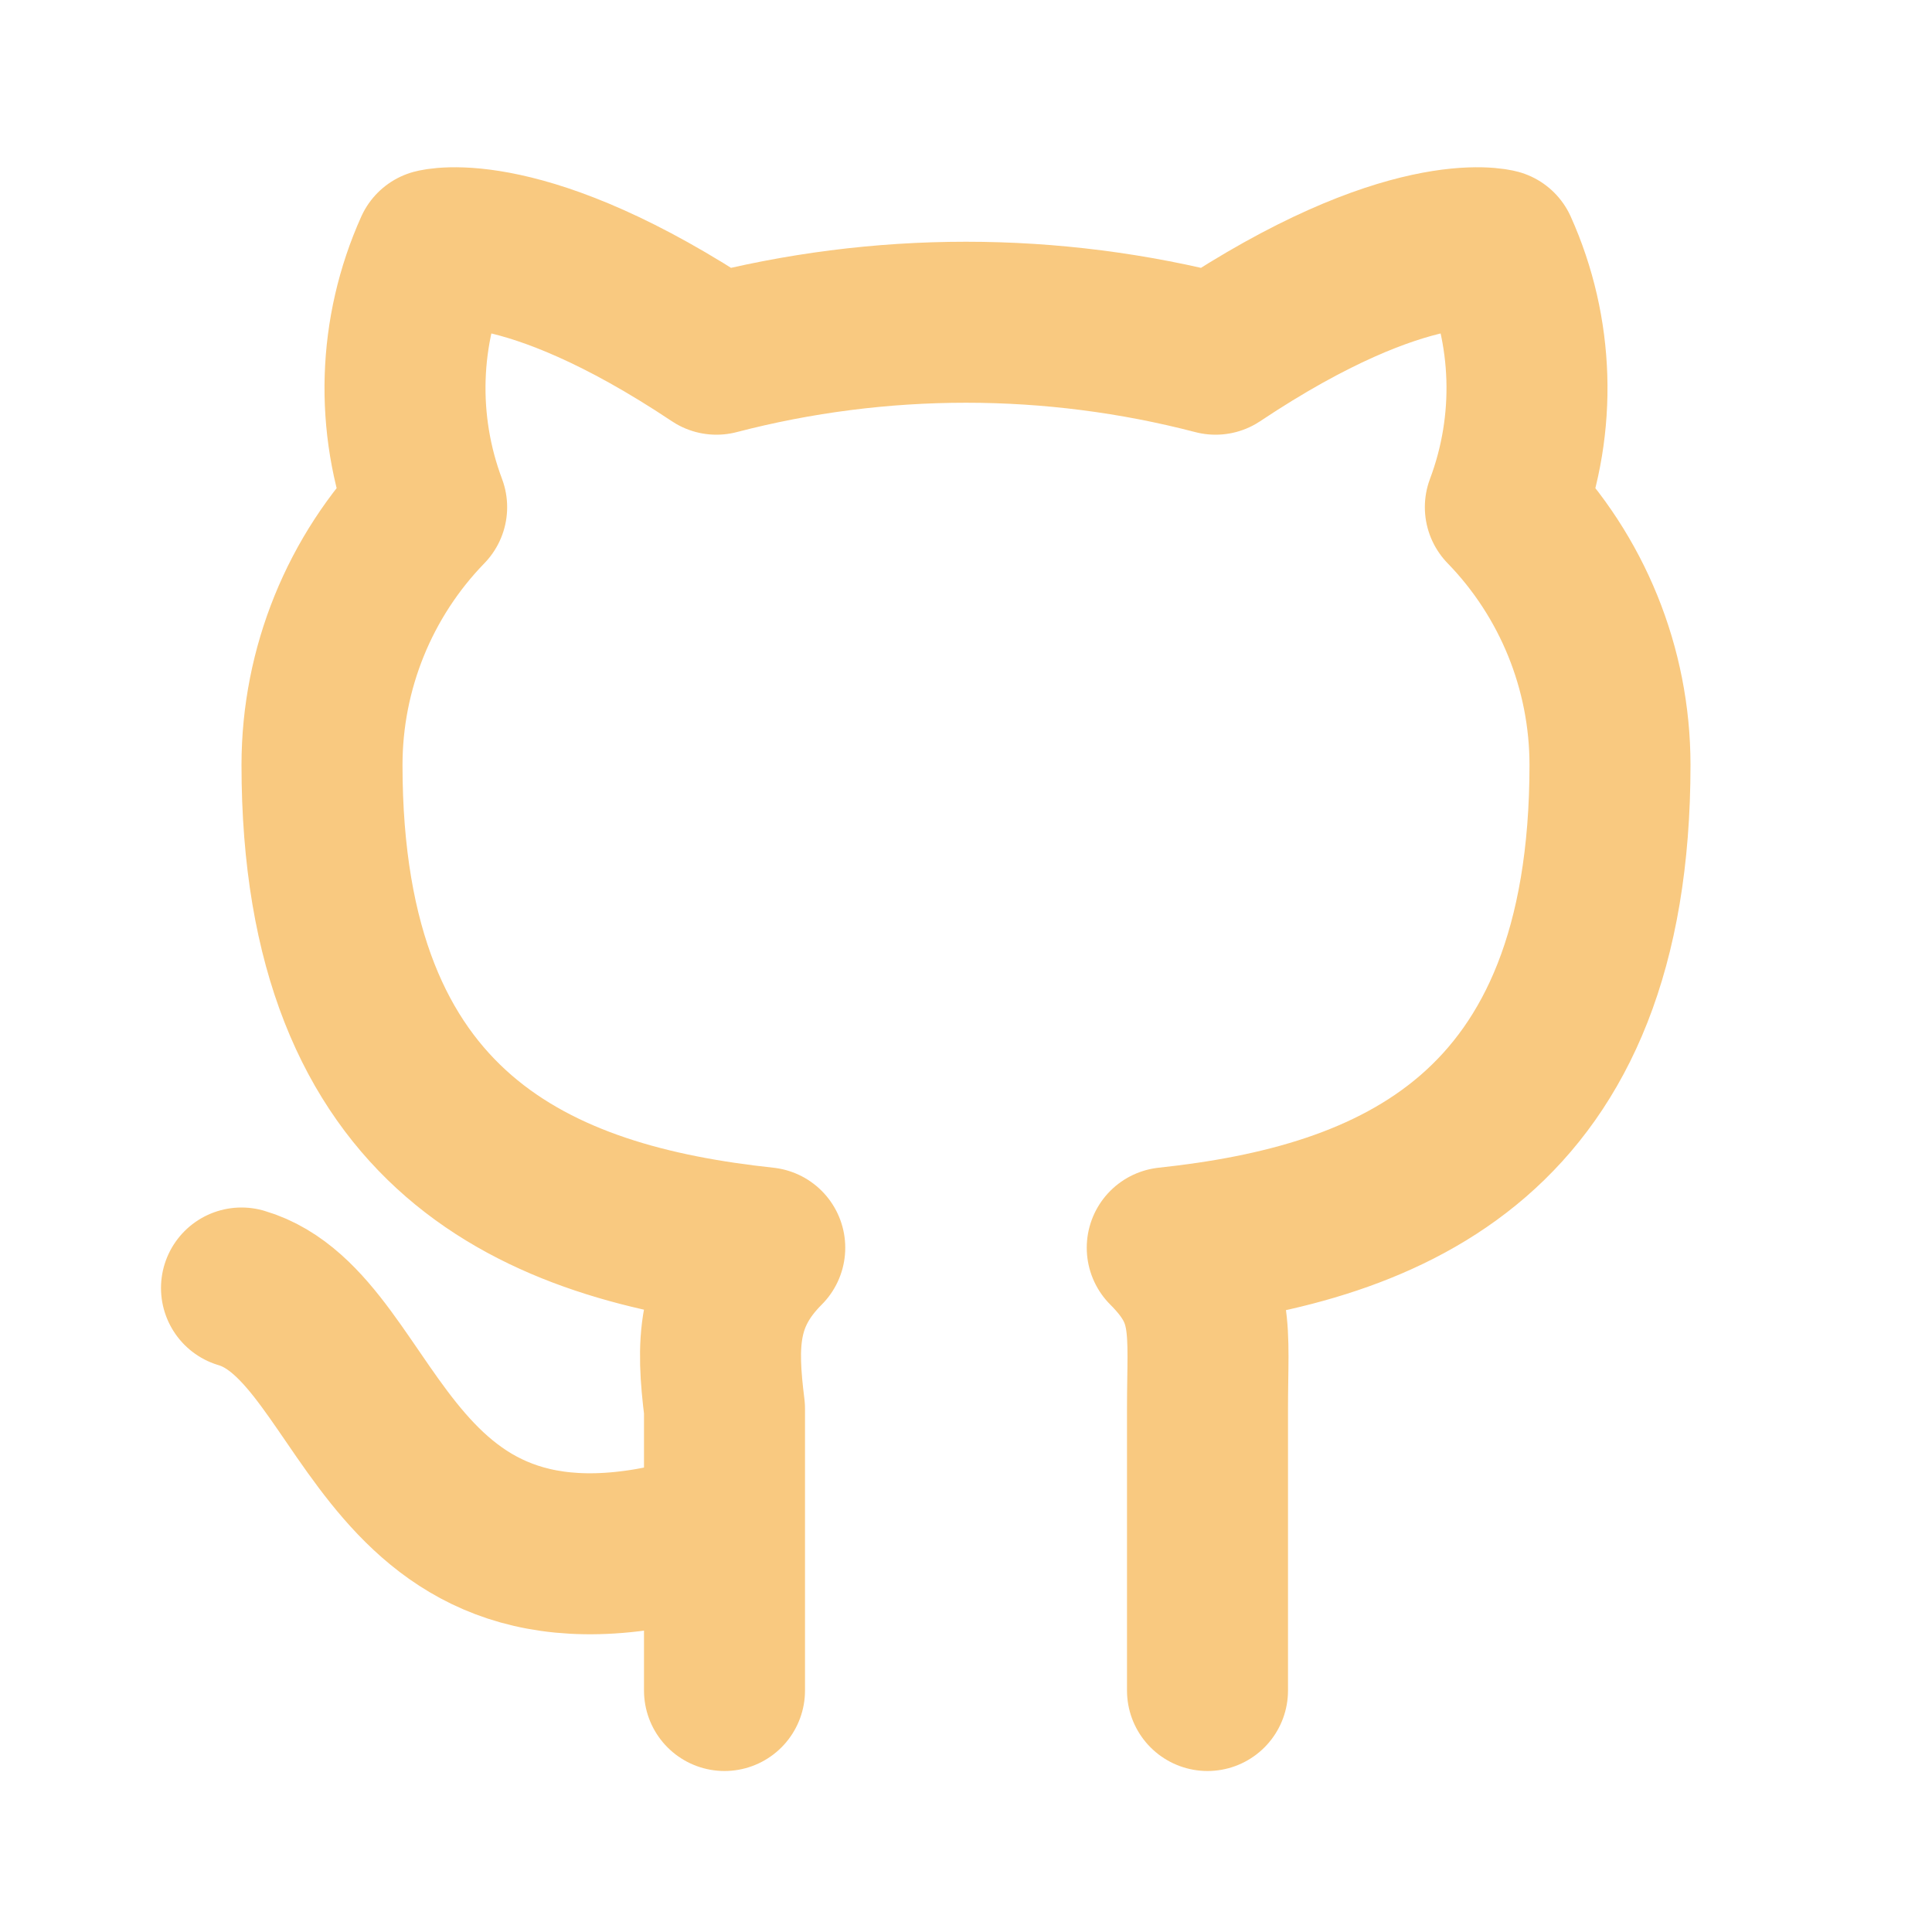
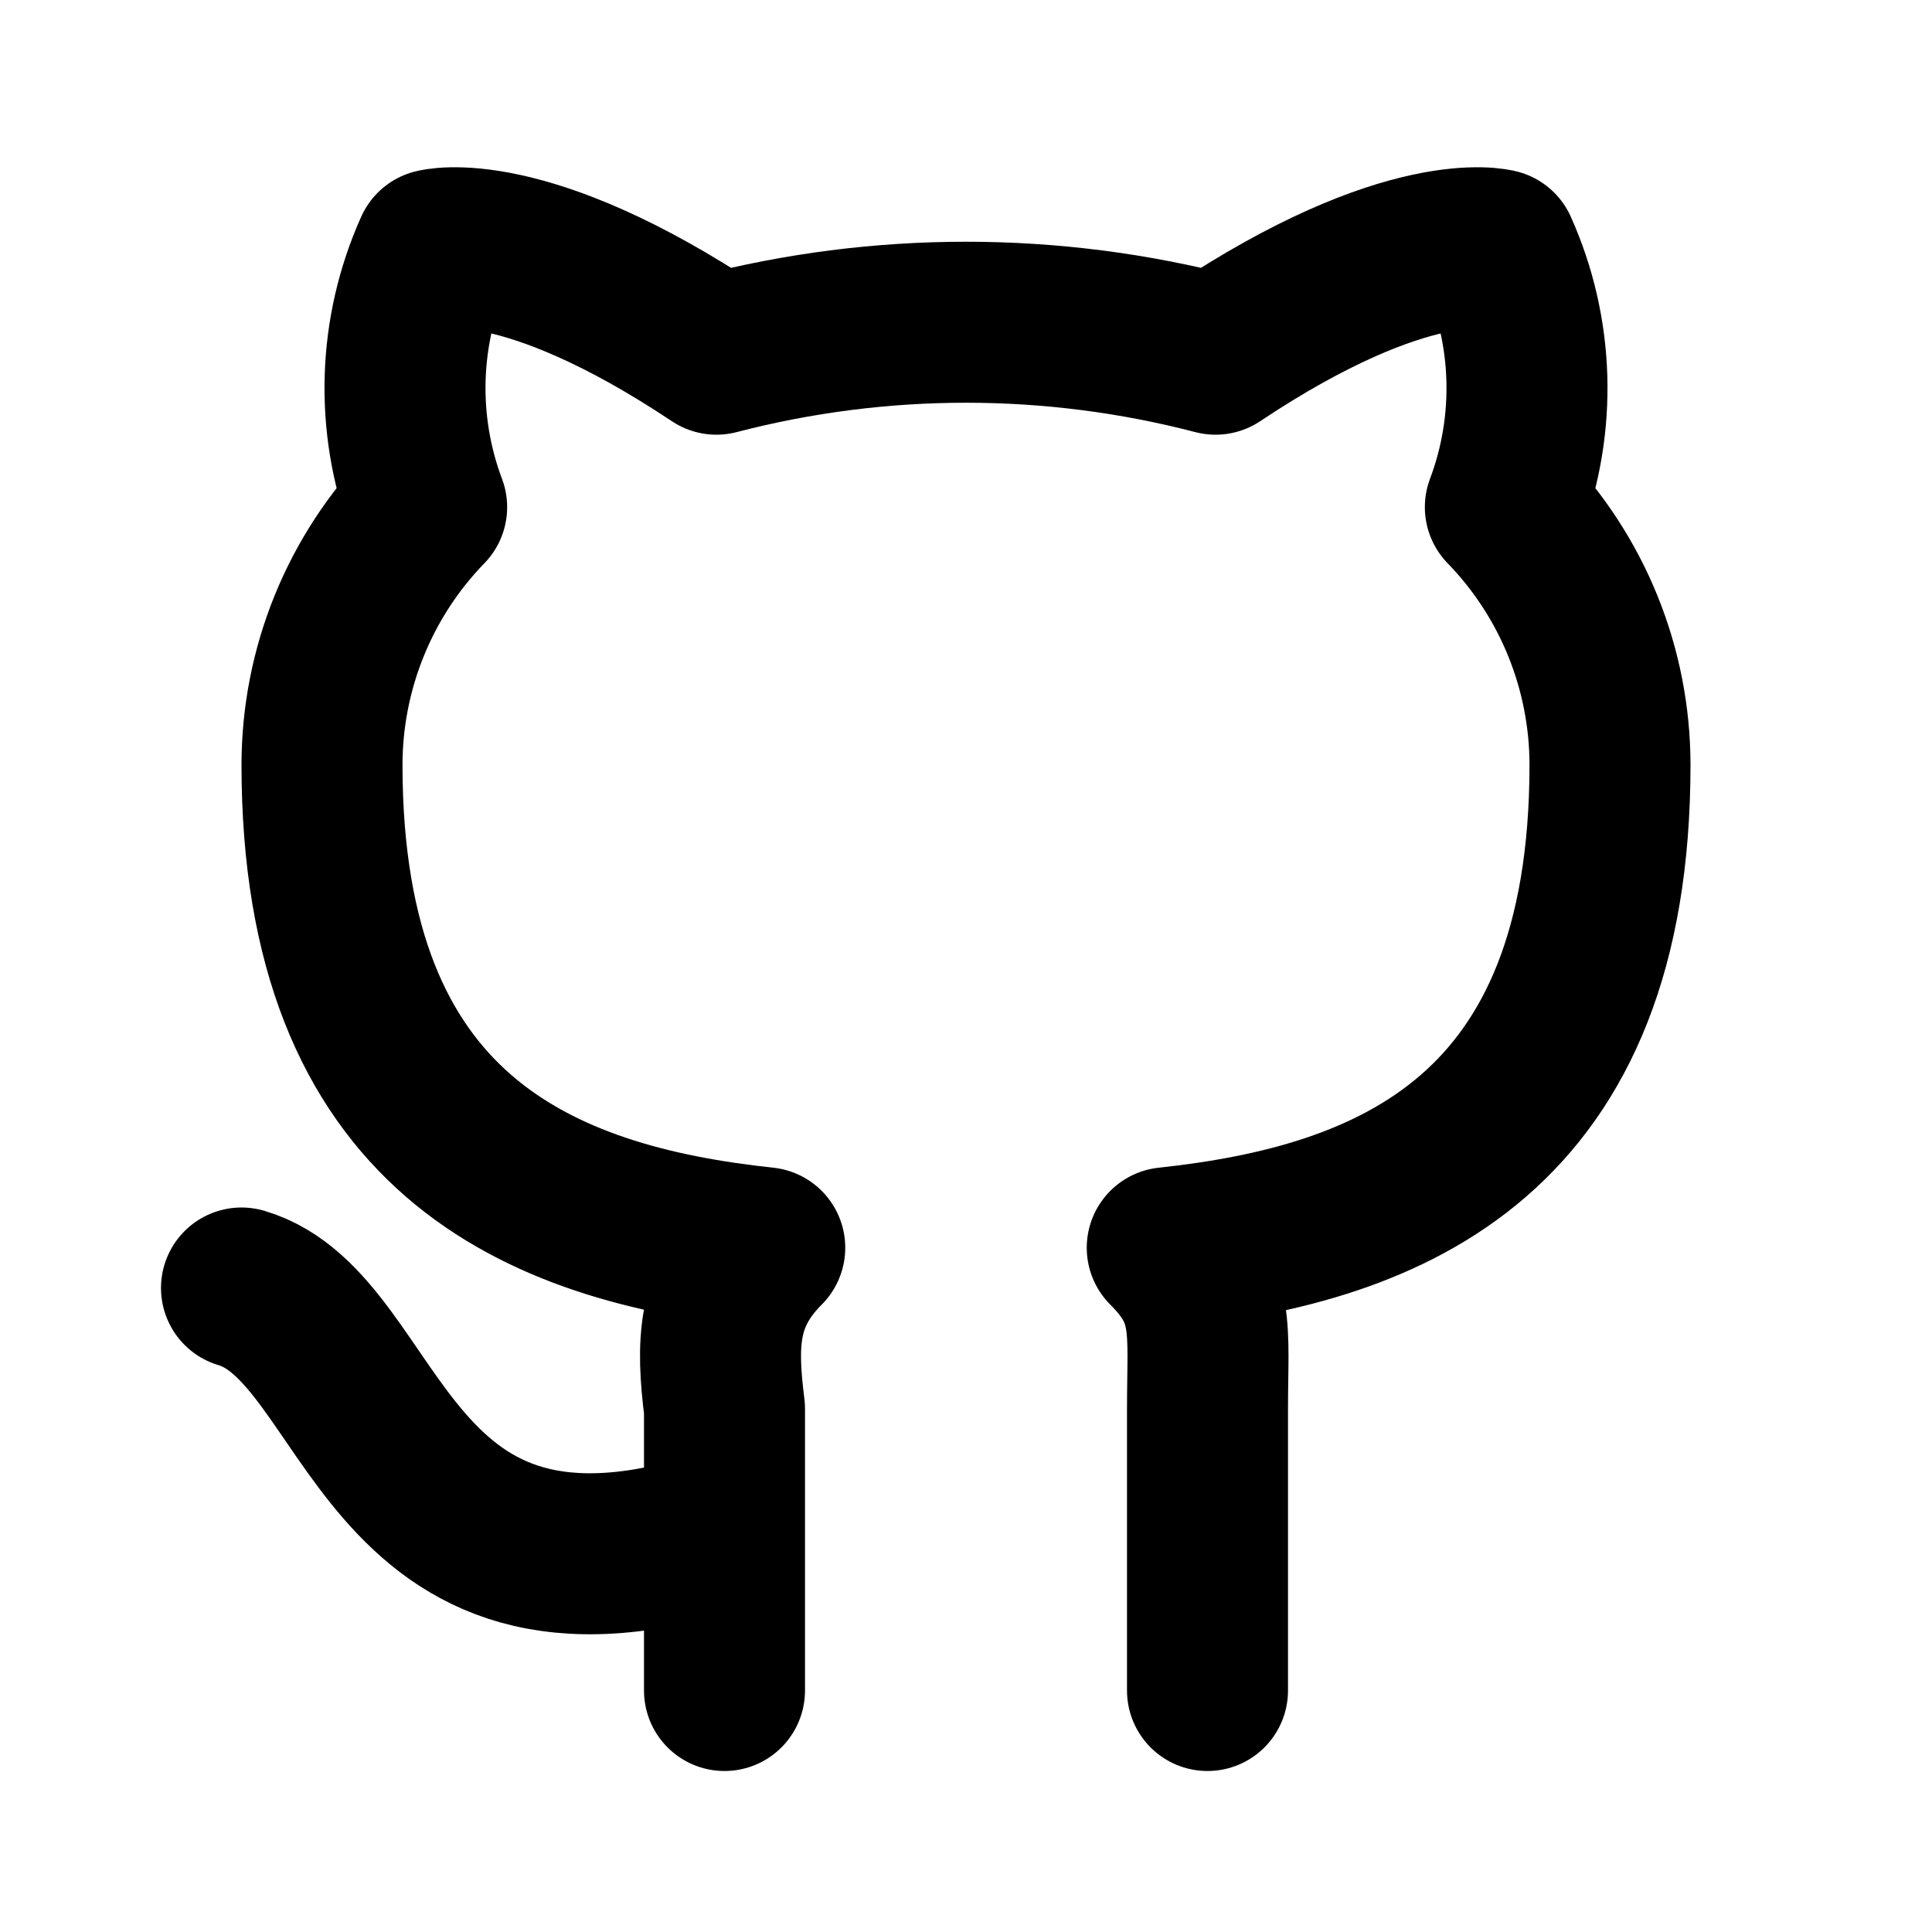
- <svg xmlns="http://www.w3.org/2000/svg" class="icon icon-tabler icon-tabler-brand-github" width="24" height="24" viewBox="0 0 24 24" stroke-width="2" stroke="hsl(36, 91%, 74%)" fill="none" stroke-linecap="round" stroke-linejoin="round">
+ <svg xmlns="http://www.w3.org/2000/svg" class="icon icon-tabler icon-tabler-brand-github" width="24" height="24" viewBox="0 0 24 24" stroke-width="2" stroke="currentColor" fill="none" stroke-linecap="round" stroke-linejoin="round">
  <path stroke="none" d="M0 0h24v24H0z" fill="none" />
  <path d="M9 19c-4.3 1.4 -4.3 -2.5 -6 -3m12 5v-3.5c0 -1 .1 -1.4 -.5 -2c2.8 -.3 5.5 -1.4 5.5 -6a4.6 4.6 0 0 0 -1.3 -3.2a4.2 4.2 0 0 0 -.1 -3.2s-1.1 -.3 -3.5 1.3a12.3 12.3 0 0 0 -6.2 0c-2.4 -1.6 -3.5 -1.3 -3.5 -1.3a4.2 4.2 0 0 0 -.1 3.2a4.6 4.6 0 0 0 -1.3 3.2c0 4.6 2.7 5.7 5.5 6c-.6 .6 -.6 1.2 -.5 2v3.5" />
</svg>
